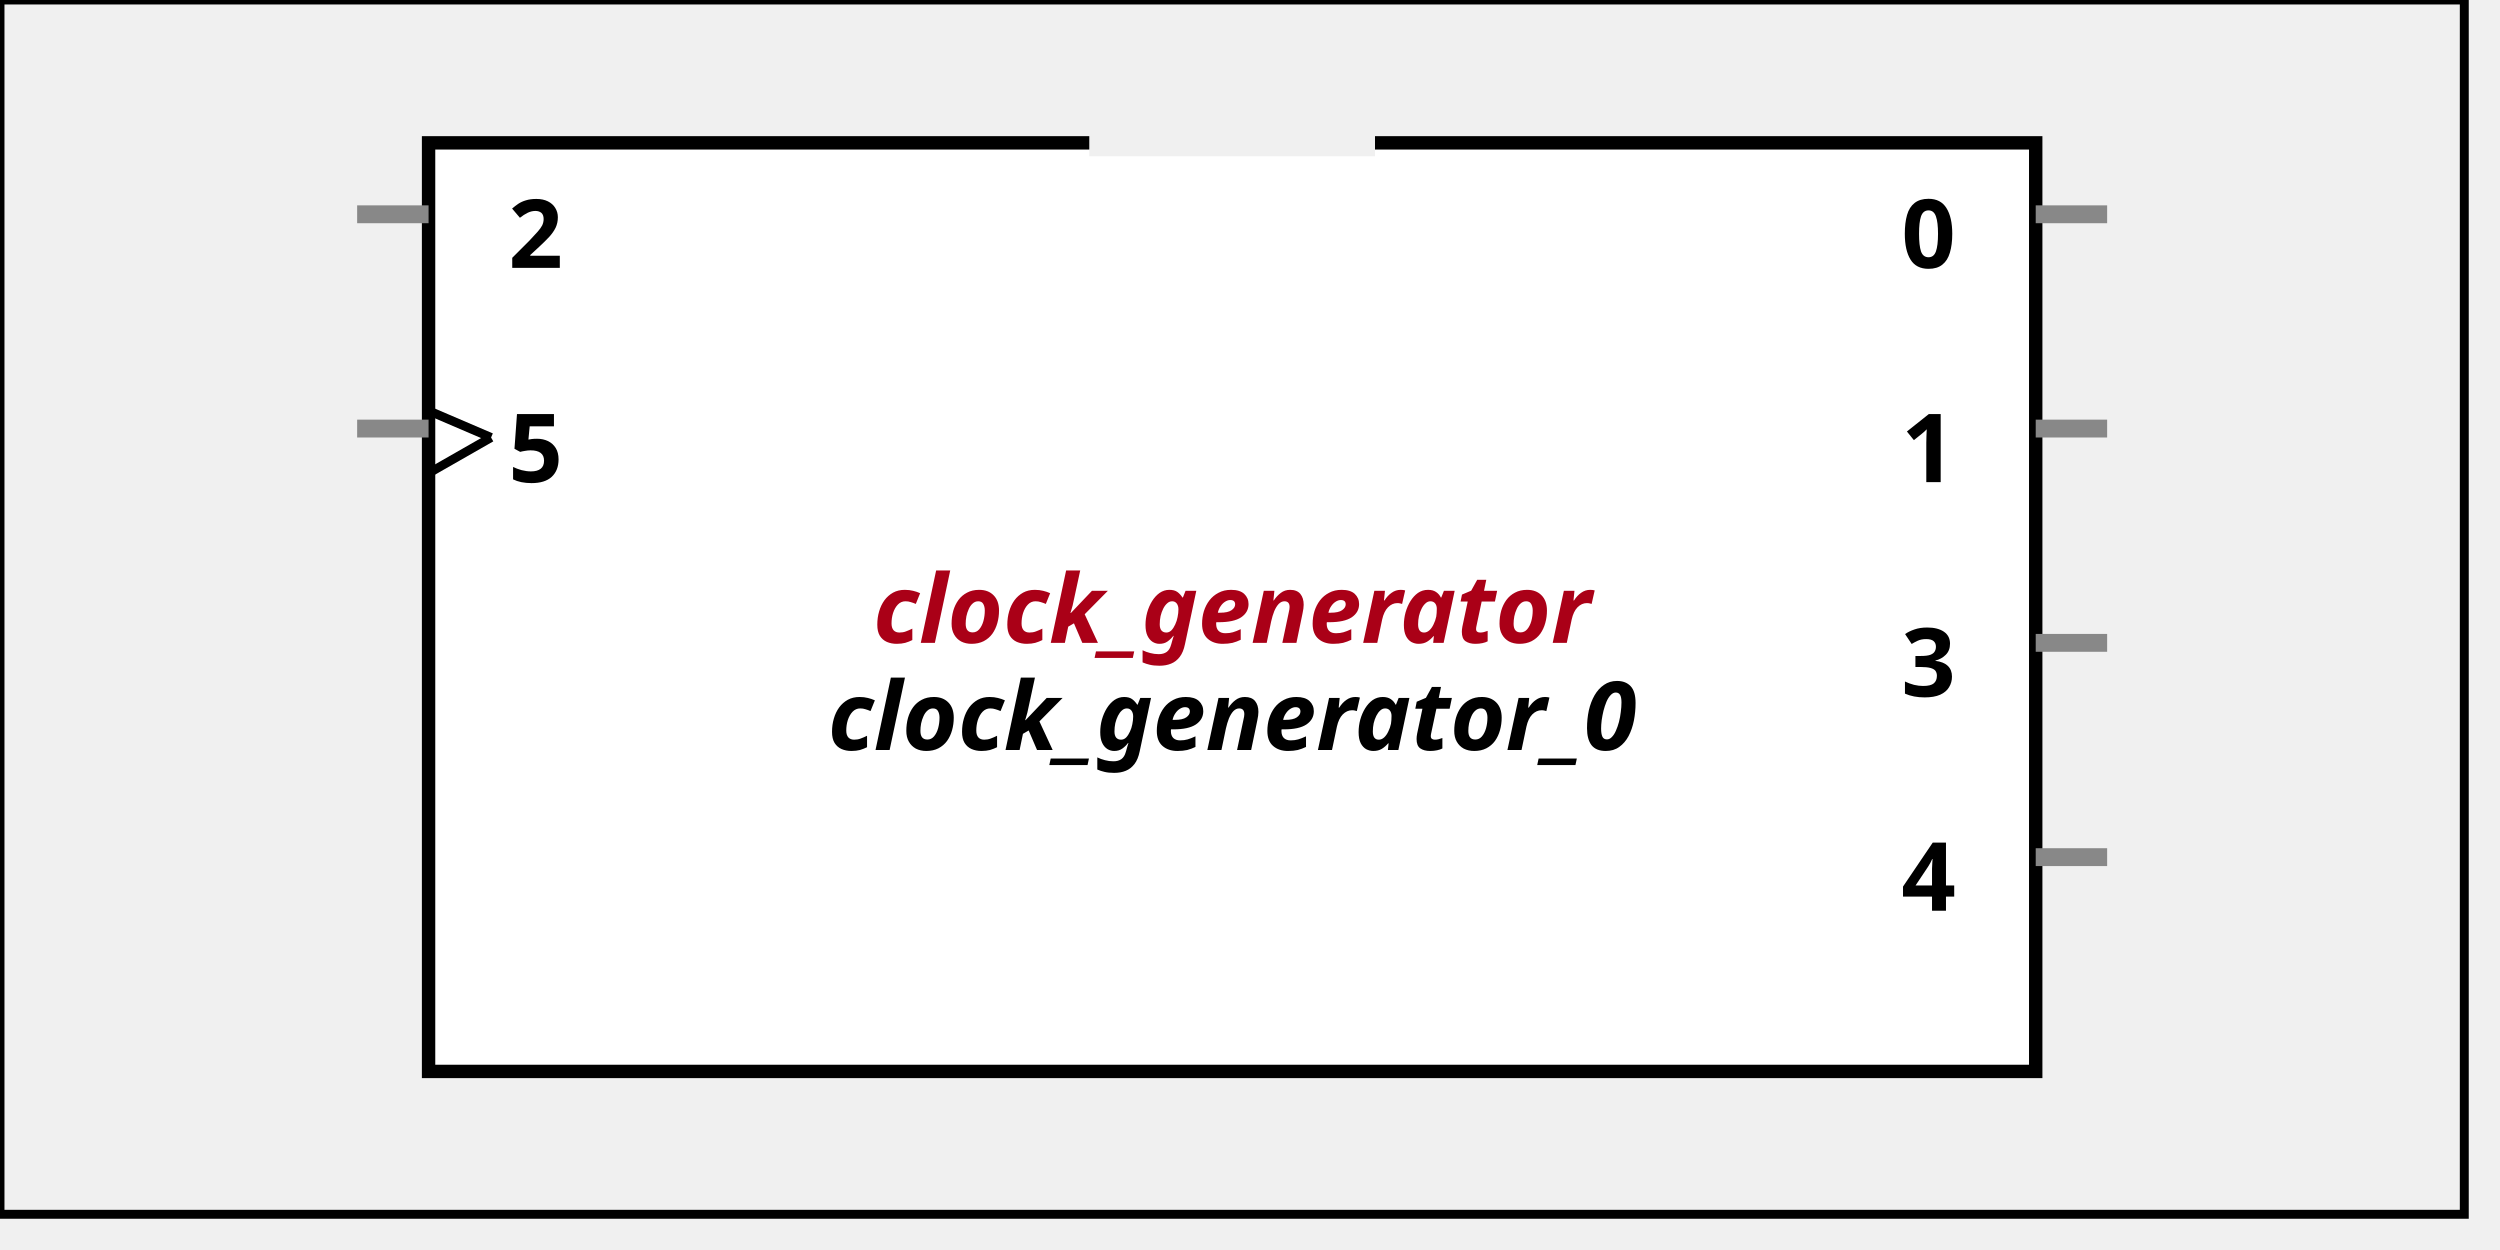
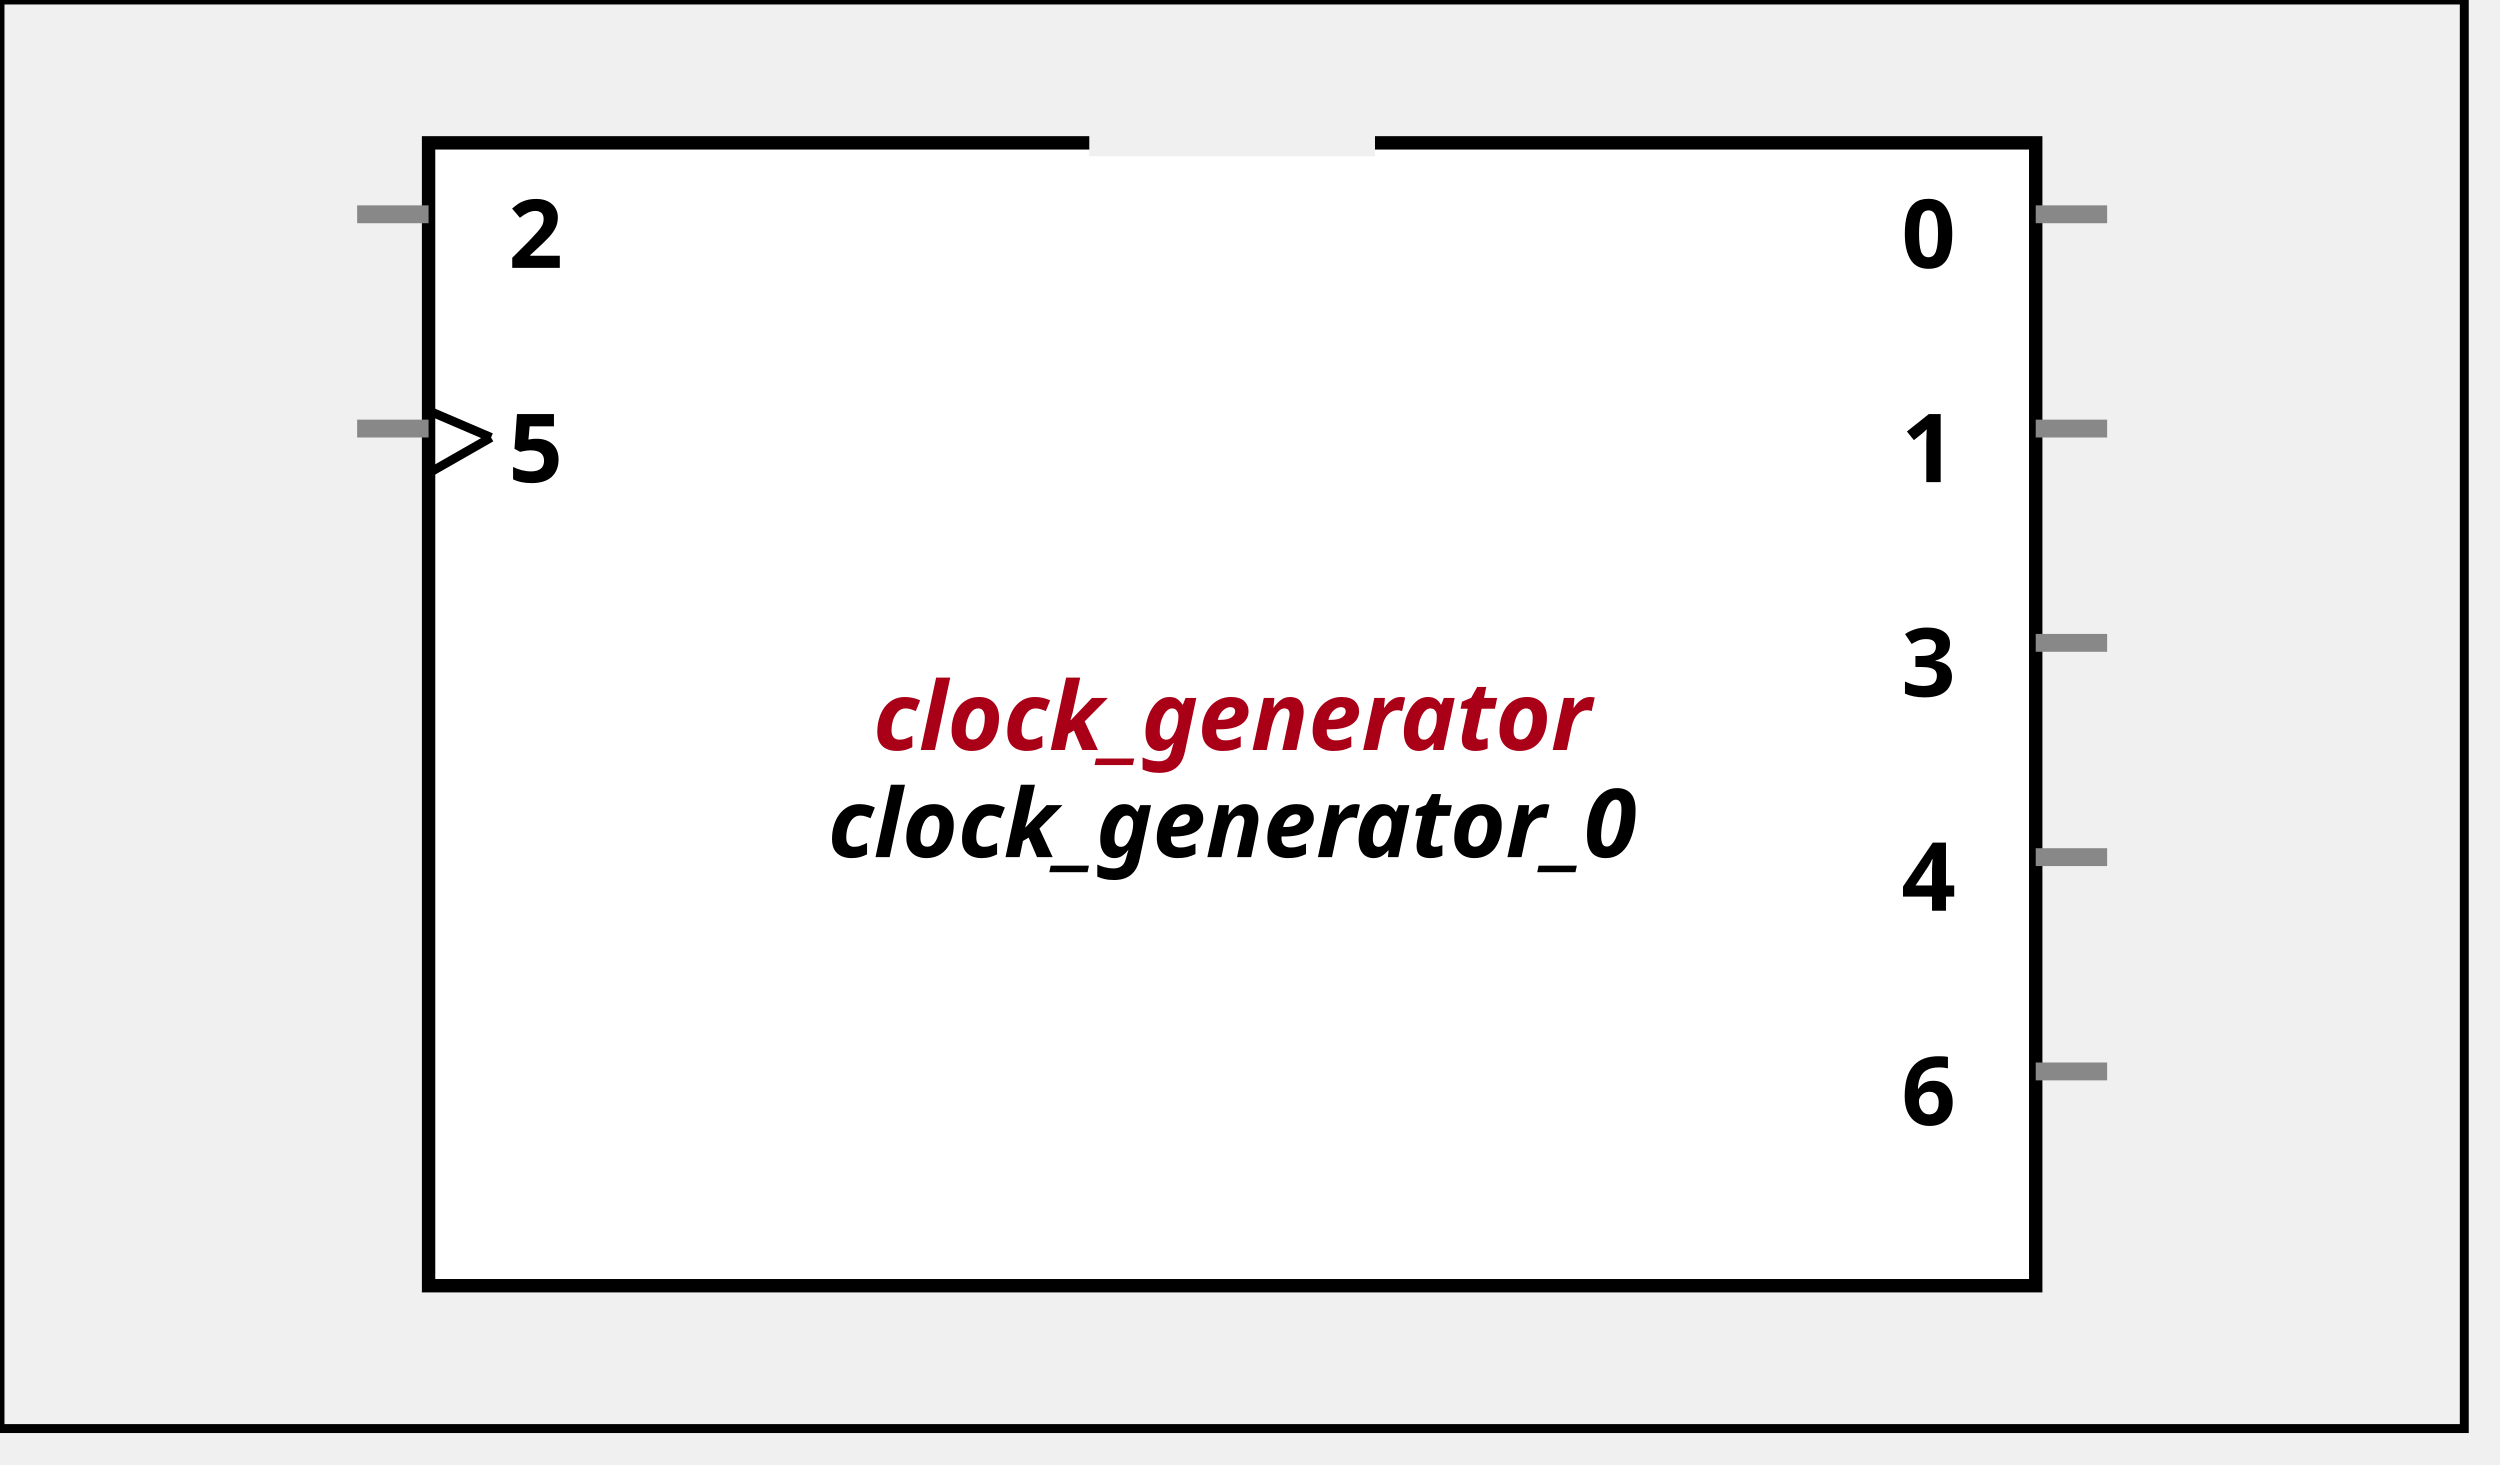
- <svg xmlns:xlink="http://www.w3.org/1999/xlink" width="280" height="140">
+ <svg xmlns:xlink="http://www.w3.org/1999/xlink" width="280" height="164">
  <defs>
    <g id="AXI_BifLabel">
      <rect x="0" y="0" rx="3" ry="3" width="32" height="16" style="fill:#0084AB; stroke:black; stroke-width:1" />
    </g>
    <g id="AXI_busconn_SLAVE">
      <circle cx="12" cy="12" r="12" style="fill:#D0E6EF; stroke:#0084AB; stroke-width:1" />
      <circle cx="12.5" cy="12" r="7" style="fill:#0084AB; stroke:none;" />
    </g>
    <g id="AXI_busconn_MASTER">
      <rect x="0" y="0" width="24" height="24" style="fill:#D0E6EF; stroke:#0084AB; stroke-width:1" />
      <rect x="5.5" y="5" width="14" height="14" style="fill:#0084AB; stroke:none;" />
    </g>
    <g id="AXIS_BifLabel">
      <rect x="0" y="0" rx="3" ry="3" width="32" height="16" style="fill:#0084AB; stroke:black; stroke-width:1" />
    </g>
    <g id="AXIS_busconn_TARGET">
      <circle cx="12" cy="12" r="12" style="fill:#D0E6EF; stroke:#0084AB; stroke-width:1" />
      <circle cx="12.5" cy="12" r="7" style="fill:#0084AB; stroke:none;" />
    </g>
    <g id="AXIS_busconn_INITIATOR">
      <rect x="0" y="0" width="24" height="24" style="fill:#D0E6EF; stroke:#0084AB; stroke-width:1" />
      <rect x="5.5" y="5" width="14" height="14" style="fill:#0084AB; stroke:none;" />
    </g>
    <g id="XIL_BifLabel">
      <rect x="0" y="0" rx="3" ry="3" width="32" height="16" style="fill:#990066; stroke:black; stroke-width:1" />
    </g>
    <g id="XIL_busconn_TARGET">
      <circle cx="12" cy="12" r="12" style="fill:#CC3399; stroke:#990066; stroke-width:1" />
      <circle cx="12.5" cy="12" r="7" style="fill:#990066; stroke:none;" />
    </g>
    <g id="XIL_busconn_INITIATOR">
      <rect x="0" y="0" width="24" height="24" style="fill:#CC3399; stroke:#990066; stroke-width:1" />
      <rect x="5.5" y="5" width="14" height="14" style="fill:#990066; stroke:none;" />
    </g>
    <g id="LMB_BifLabel">
      <rect x="0" y="0" rx="3" ry="3" width="32" height="16" style="fill:#7777FF; stroke:black; stroke-width:1" />
    </g>
    <g id="LMB_busconn_SLAVE">
      <circle cx="12" cy="12" r="12" style="fill:#DDDDFF; stroke:#7777FF; stroke-width:1" />
      <circle cx="12.5" cy="12" r="7" style="fill:#7777FF; stroke:none;" />
    </g>
    <g id="LMB_busconn_MASTER">
      <rect x="0" y="0" width="24" height="24" style="fill:#DDDDFF; stroke:#7777FF; stroke-width:1" />
      <rect x="5.5" y="5" width="14" height="14" style="fill:#7777FF; stroke:none;" />
    </g>
    <g id="KEY_BifLabel">
      <rect x="0" y="0" rx="3" ry="3" width="32" height="16" style="fill:#444444; stroke:black; stroke-width:1" />
    </g>
    <g id="KEY_busconn_SLAVE">
      <circle cx="12" cy="12" r="12" style="fill:#888888; stroke:#444444; stroke-width:1" />
      <circle cx="12.5" cy="12" r="7" style="fill:#444444; stroke:none;" />
    </g>
    <g id="KEY_busconn_MASTER">
      <rect x="0" y="0" width="24" height="24" style="fill:#888888; stroke:#444444; stroke-width:1" />
      <rect x="5.5" y="5" width="14" height="14" style="fill:#444444; stroke:none;" />
    </g>
    <g id="KEY_busconn_MASTER_SLAVE">
      <circle cx="12" cy="12" r="12" style="fill:#888888; stroke:#444444; stroke-width:1" />
      <circle cx="12.5" cy="12" r="7" style="fill:#444444; stroke:none;" />
      <rect x="0" y="12" width="24" height="12" style="fill:#888888; stroke:#444444; stroke-width:1" />
      <rect x="5.5" y="12" width="14" height="7" style="fill:#444444; stroke:none;" />
    </g>
    <g id="KEY_busconn_TARGET">
      <circle cx="12" cy="12" r="12" style="fill:#888888; stroke:#444444; stroke-width:1" />
      <circle cx="12.5" cy="12" r="7" style="fill:#444444; stroke:none;" />
    </g>
    <g id="KEY_busconn_INITIATOR">
      <rect x="0" y="0" width="24" height="24" style="fill:#888888; stroke:#444444; stroke-width:1" />
      <rect x="5.5" y="5" width="14" height="14" style="fill:#444444; stroke:none;" />
    </g>
    <g id="KEY_busconn_MONITOR">
      <rect x="0" y="0.5" width="24" height="7" style="fill:#444444; stroke:none;" />
      <rect x="0" y="16" width="24" height="7" style="fill:#444444; stroke:none;" />
    </g>
    <g id="KEY_busconn_USER">
      <circle cx="12" cy="12" r="12" style="fill:#888888; stroke:#444444; stroke-width:1" />
      <circle cx="12.5" cy="12" r="7" style="fill:#444444; stroke:none;" />
    </g>
    <g id="KEY_busconn_TRANSPARENT">
      <circle cx="12" cy="12" r="12" style="fill:#FFFFFF; stroke:#444444; stroke-width:1" />
      <circle cx="12.5" cy="12" r="7" style="fill:#FFFFFF; stroke:none;" />
    </g>
    <g id="HCurve" overflow="visible">
      <path d="m 0  0,      a 16 16, 0,0,0, 32,0,     z" style="fill:#F0F0F0;fill-opacity:1;stroke:black;stroke-width:1.5" />
      <line x1="0" y1="0" x2="32" y2="0" style="stroke:#F0F0F0;stroke-width:3" />
    </g>
    <g id="IPD_StandardBody">
-       <rect x="0" y="0" width="276" height="136" style="fill:#F0F0F0;fill-opacity: 1.0; stroke:#000000; stroke-width:1" />
-       <rect x="48" y="16" width="180" height="104" style="fill:#FFFFFF; fill-opacity: 1.0; stroke:#000000; stroke-width:1.5" />
+       <rect x="0" y="0" width="276" height="160" style="fill:#F0F0F0;fill-opacity: 1.0; stroke:#000000; stroke-width:1" />
+       <rect x="48" y="16" width="180" height="128" style="fill:#FFFFFF; fill-opacity: 1.0; stroke:#000000; stroke-width:1.5" />
      <use x="122" y="16" xlink:href="#HCurve" />
    </g>
    <g id="IPD_PORT">
      <rect width="8" height="8" style="fill:#888888;stroke-width:1;stroke:black;" />
    </g>
    <g id="IPD_SPort">
      <line x1="0" y1="0" x2="8" y2="0" style="stroke:#888888;stroke-width:2;stroke-opacity:1" />
    </g>
    <g id="IPD_PortClk">
      <line x1="0" y1="0" x2="7" y2="3" style="stroke:#000000;stroke-width:1;stroke-opacity:1" />
      <line x1="7" y1="3" x2="0" y2="7" style="stroke:#000000;stroke-width:1;stroke-opacity:1" />
    </g>
  </defs>
  <use x="0" y="0" xlink:href="#IPD_StandardBody" />
-   <text x="138" y="72" fill="#AA0017" stroke="none" font-size="8pt" font-style="italic" font-weight="bold" text-anchor="middle" font-family="Verdana Arial Helvetica san-serif">clock_generator</text>
-   <text x="138" y="84" fill="#000000" stroke="none" font-size="8pt" font-style="italic" font-weight="bold" text-anchor="middle" font-family="Courier Arial Helvetica san-serif">clock_generator_0</text>
+   <text x="138" y="84" fill="#AA0017" stroke="none" font-size="8pt" font-style="italic" font-weight="bold" text-anchor="middle" font-family="Verdana Arial Helvetica san-serif">clock_generator</text>
+   <text x="138" y="96" fill="#000000" stroke="none" font-size="8pt" font-style="italic" font-weight="bold" text-anchor="middle" font-family="Courier Arial Helvetica san-serif">clock_generator_0</text>
  <use x="40" y="24" xlink:href="#IPD_SPort" />
  <text x="60" y="30" fill="#000000" stroke="none" font-size="8pt" font-style="normal" font-weight="bold" text-anchor="middle" font-family="Verdana Arial Helvetica san-serif">2</text>
  <use x="40" y="48" xlink:href="#IPD_SPort" />
  <use x="48" y="46" xlink:href="#IPD_PortClk" />
  <text x="60" y="54" fill="#000000" stroke="none" font-size="8pt" font-style="normal" font-weight="bold" text-anchor="middle" font-family="Verdana Arial Helvetica san-serif">5</text>
  <use x="228" y="24" xlink:href="#IPD_SPort" />
  <text x="216" y="30" fill="#000000" stroke="none" font-size="8pt" font-style="normal" font-weight="bold" text-anchor="middle" font-family="Verdana Arial Helvetica san-serif">0</text>
  <use x="228" y="48" xlink:href="#IPD_SPort" />
  <text x="216" y="54" fill="#000000" stroke="none" font-size="8pt" font-style="normal" font-weight="bold" text-anchor="middle" font-family="Verdana Arial Helvetica san-serif">1</text>
  <use x="228" y="72" xlink:href="#IPD_SPort" />
  <text x="216" y="78" fill="#000000" stroke="none" font-size="8pt" font-style="normal" font-weight="bold" text-anchor="middle" font-family="Verdana Arial Helvetica san-serif">3</text>
  <use x="228" y="96" xlink:href="#IPD_SPort" />
  <text x="216" y="102" fill="#000000" stroke="none" font-size="8pt" font-style="normal" font-weight="bold" text-anchor="middle" font-family="Verdana Arial Helvetica san-serif">4</text>
+   <use x="228" y="120" xlink:href="#IPD_SPort" />
+   <text x="216" y="126" fill="#000000" stroke="none" font-size="8pt" font-style="normal" font-weight="bold" text-anchor="middle" font-family="Verdana Arial Helvetica san-serif">6</text>
</svg>
